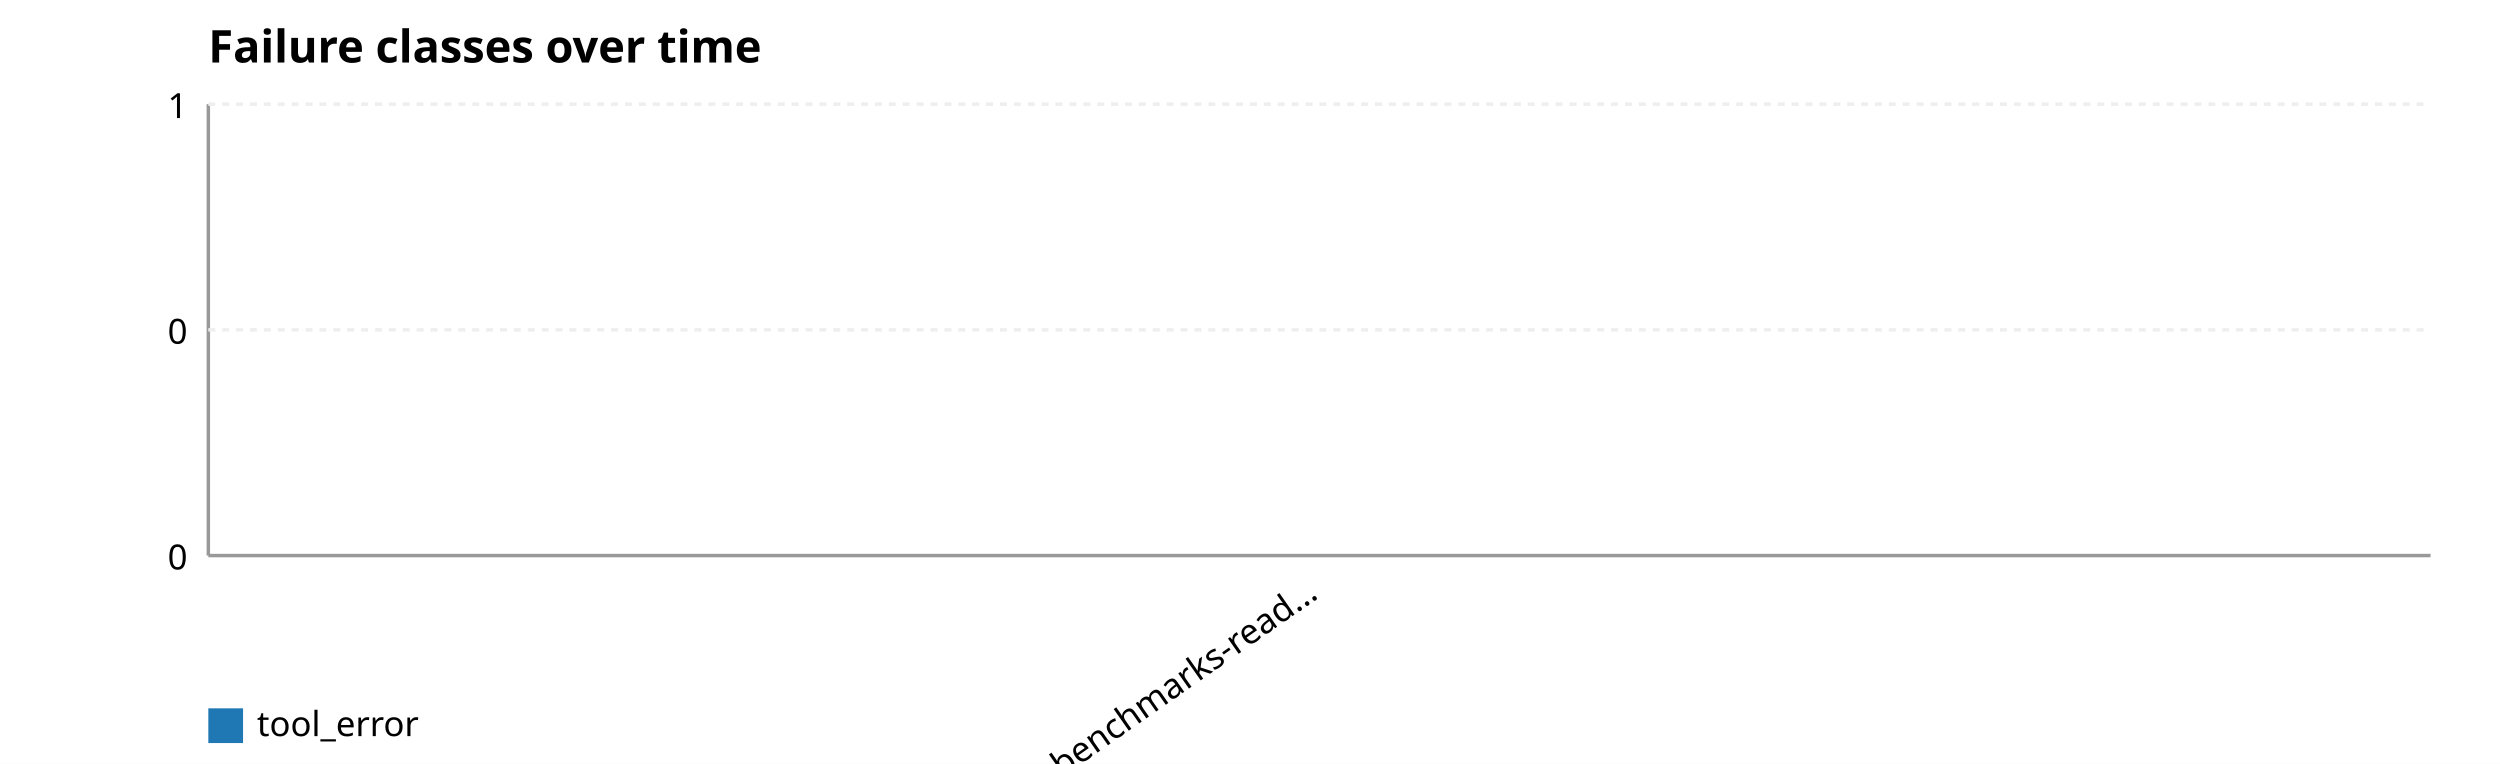
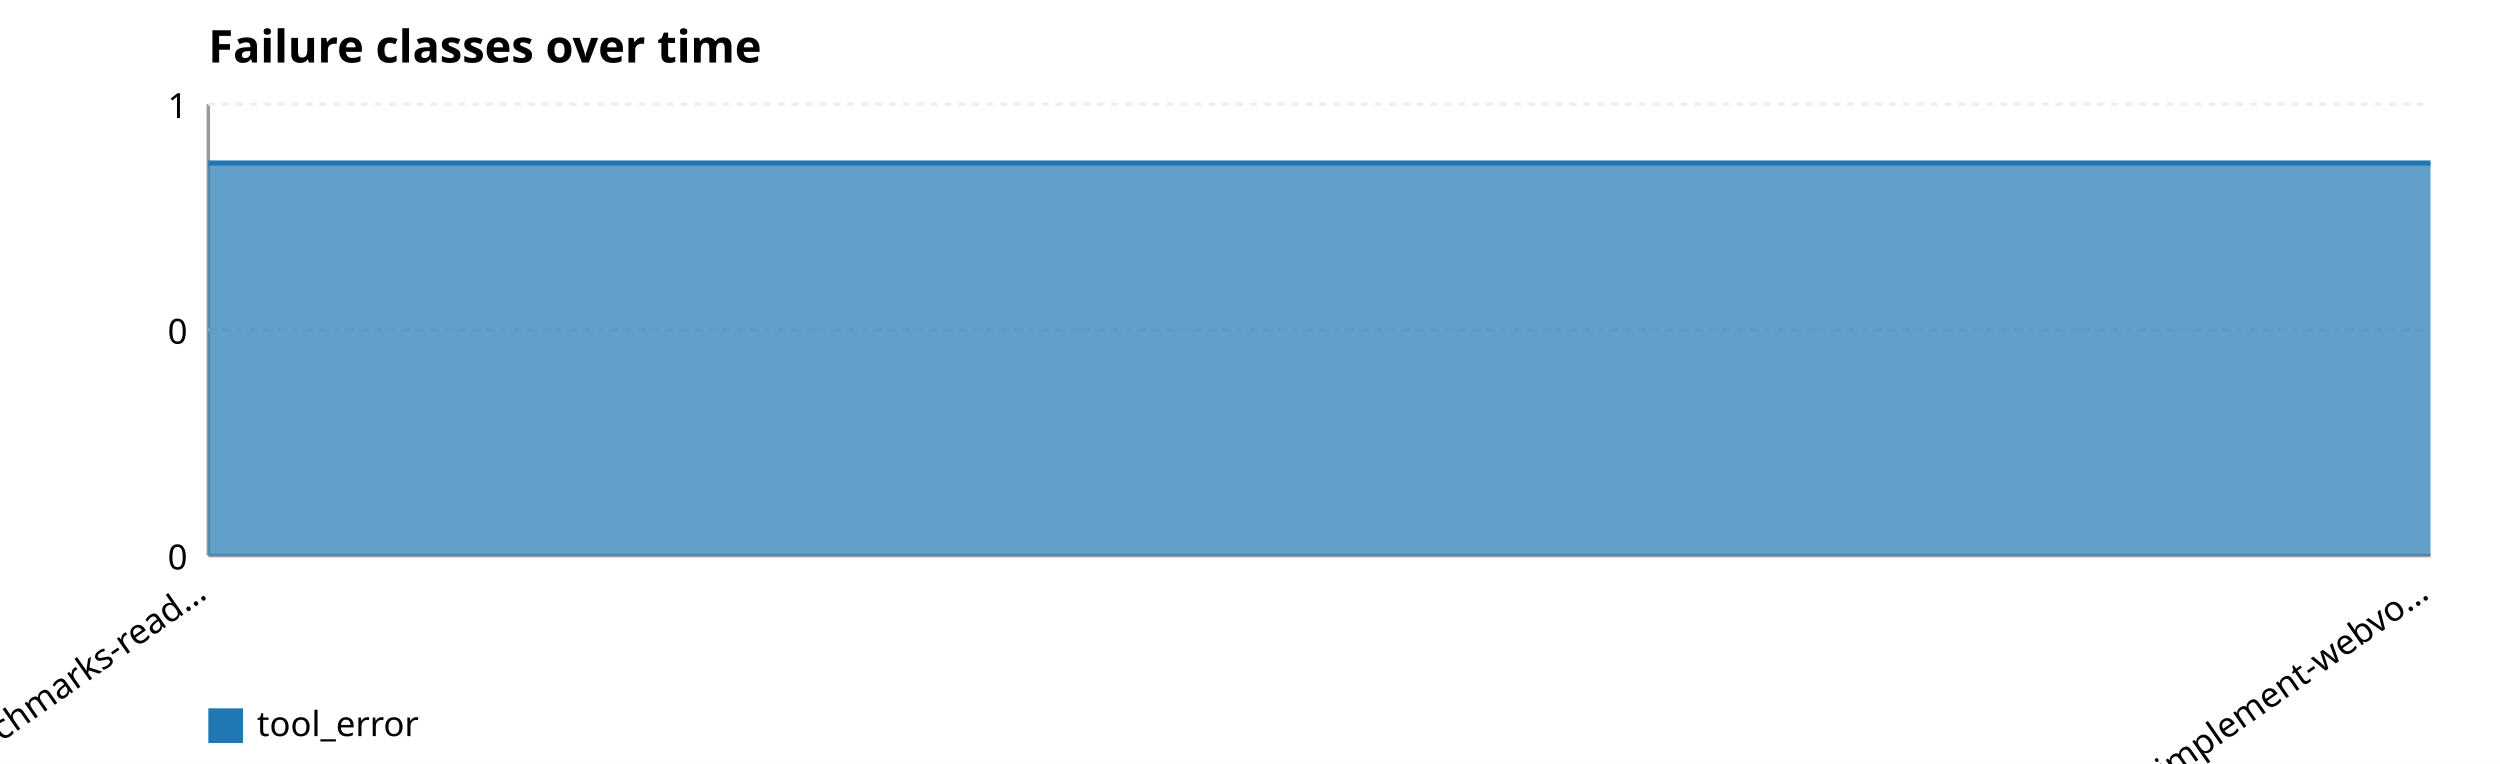
<svg xmlns="http://www.w3.org/2000/svg" viewBox="0 0 720 220" width="720" height="220" font-family="sans-serif">
  <rect width="100%" height="100%" fill="#fff" />
  <text x="60" y="18" font-size="13" font-weight="600">Failure classes over time</text>
  <line x1="60" y1="30" x2="60" y2="160" stroke="#999" />
  <line x1="60" y1="160" x2="700" y2="160" stroke="#999" />
  <text x="54" y="164.0" font-size="10" text-anchor="end" fill="#000">0</text>
  <text x="54" y="99.0" font-size="10" text-anchor="end" fill="#000">0</text>
  <line x1="60" y1="95.0" x2="700" y2="95.0" stroke="#eee" stroke-dasharray="2,2" />
  <text x="54" y="34.0" font-size="10" text-anchor="end" fill="#000">1</text>
  <line x1="60" y1="30.0" x2="700" y2="30.0" stroke="#eee" stroke-dasharray="2,2" />
-   <polygon points="380.00,46.96 380.00,160.00" fill="#1f77b4" opacity="0.7" />
-   <polyline points="380.00,46.96" fill="none" stroke="#1f77b4" stroke-width="1.5" />
+   <polygon points="60.00,46.96 700.00,46.96 700.00,160.00 60.00,160.00" fill="#1f77b4" opacity="0.7" />
+   <polyline points="60.00,46.96 700.00,46.96" fill="none" stroke="#1f77b4" stroke-width="1.5" />
  <rect x="60" y="204" width="10" height="10" fill="#1f77b4" />
  <text x="74" y="212" font-size="10" fill="#000">tool_error</text>
-   <text x="380.00" y="172" font-size="10" fill="#000" text-anchor="end" transform="rotate(-35 380.00 172)">task2-benchmarks-read…</text>
+   <text x="60.00" y="172" font-size="10" fill="#000" text-anchor="end" transform="rotate(-35 60.00 172)">task2-benchmarks-read…</text>
+   <text x="700.00" y="172" font-size="10" fill="#000" text-anchor="end" transform="rotate(-35 700.00 172)">task2-implement-webvo…</text>
</svg>
